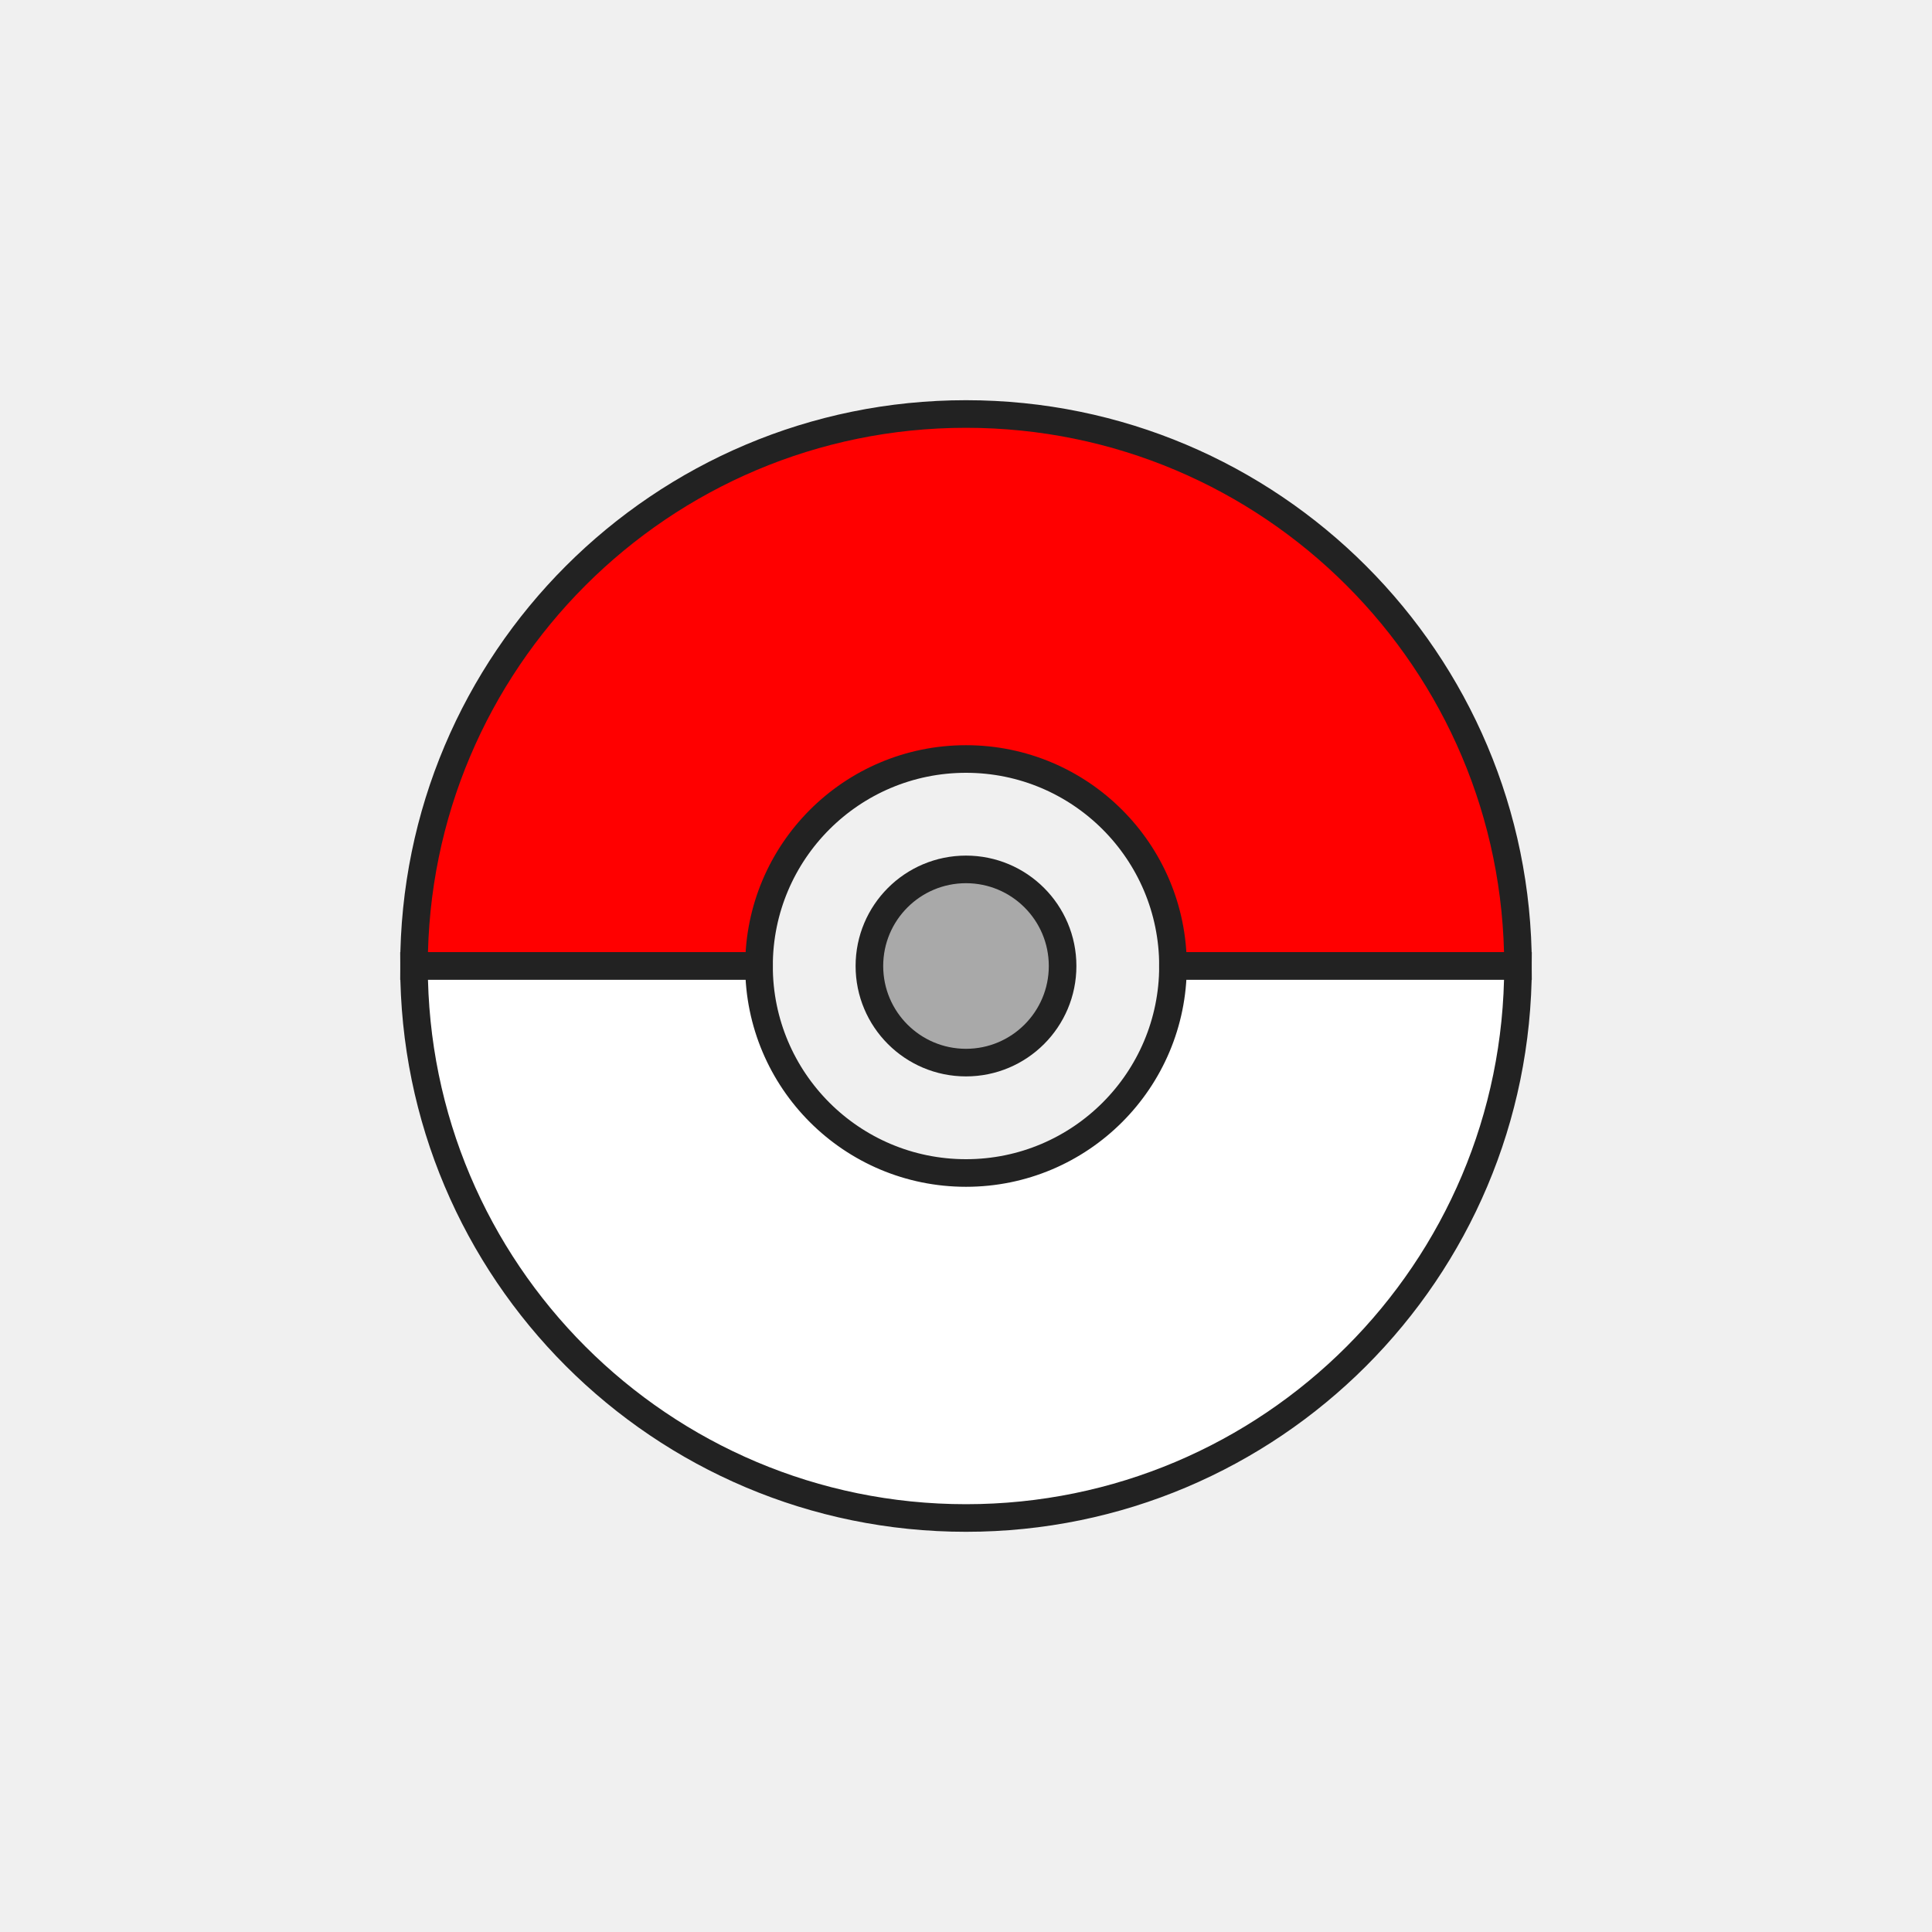
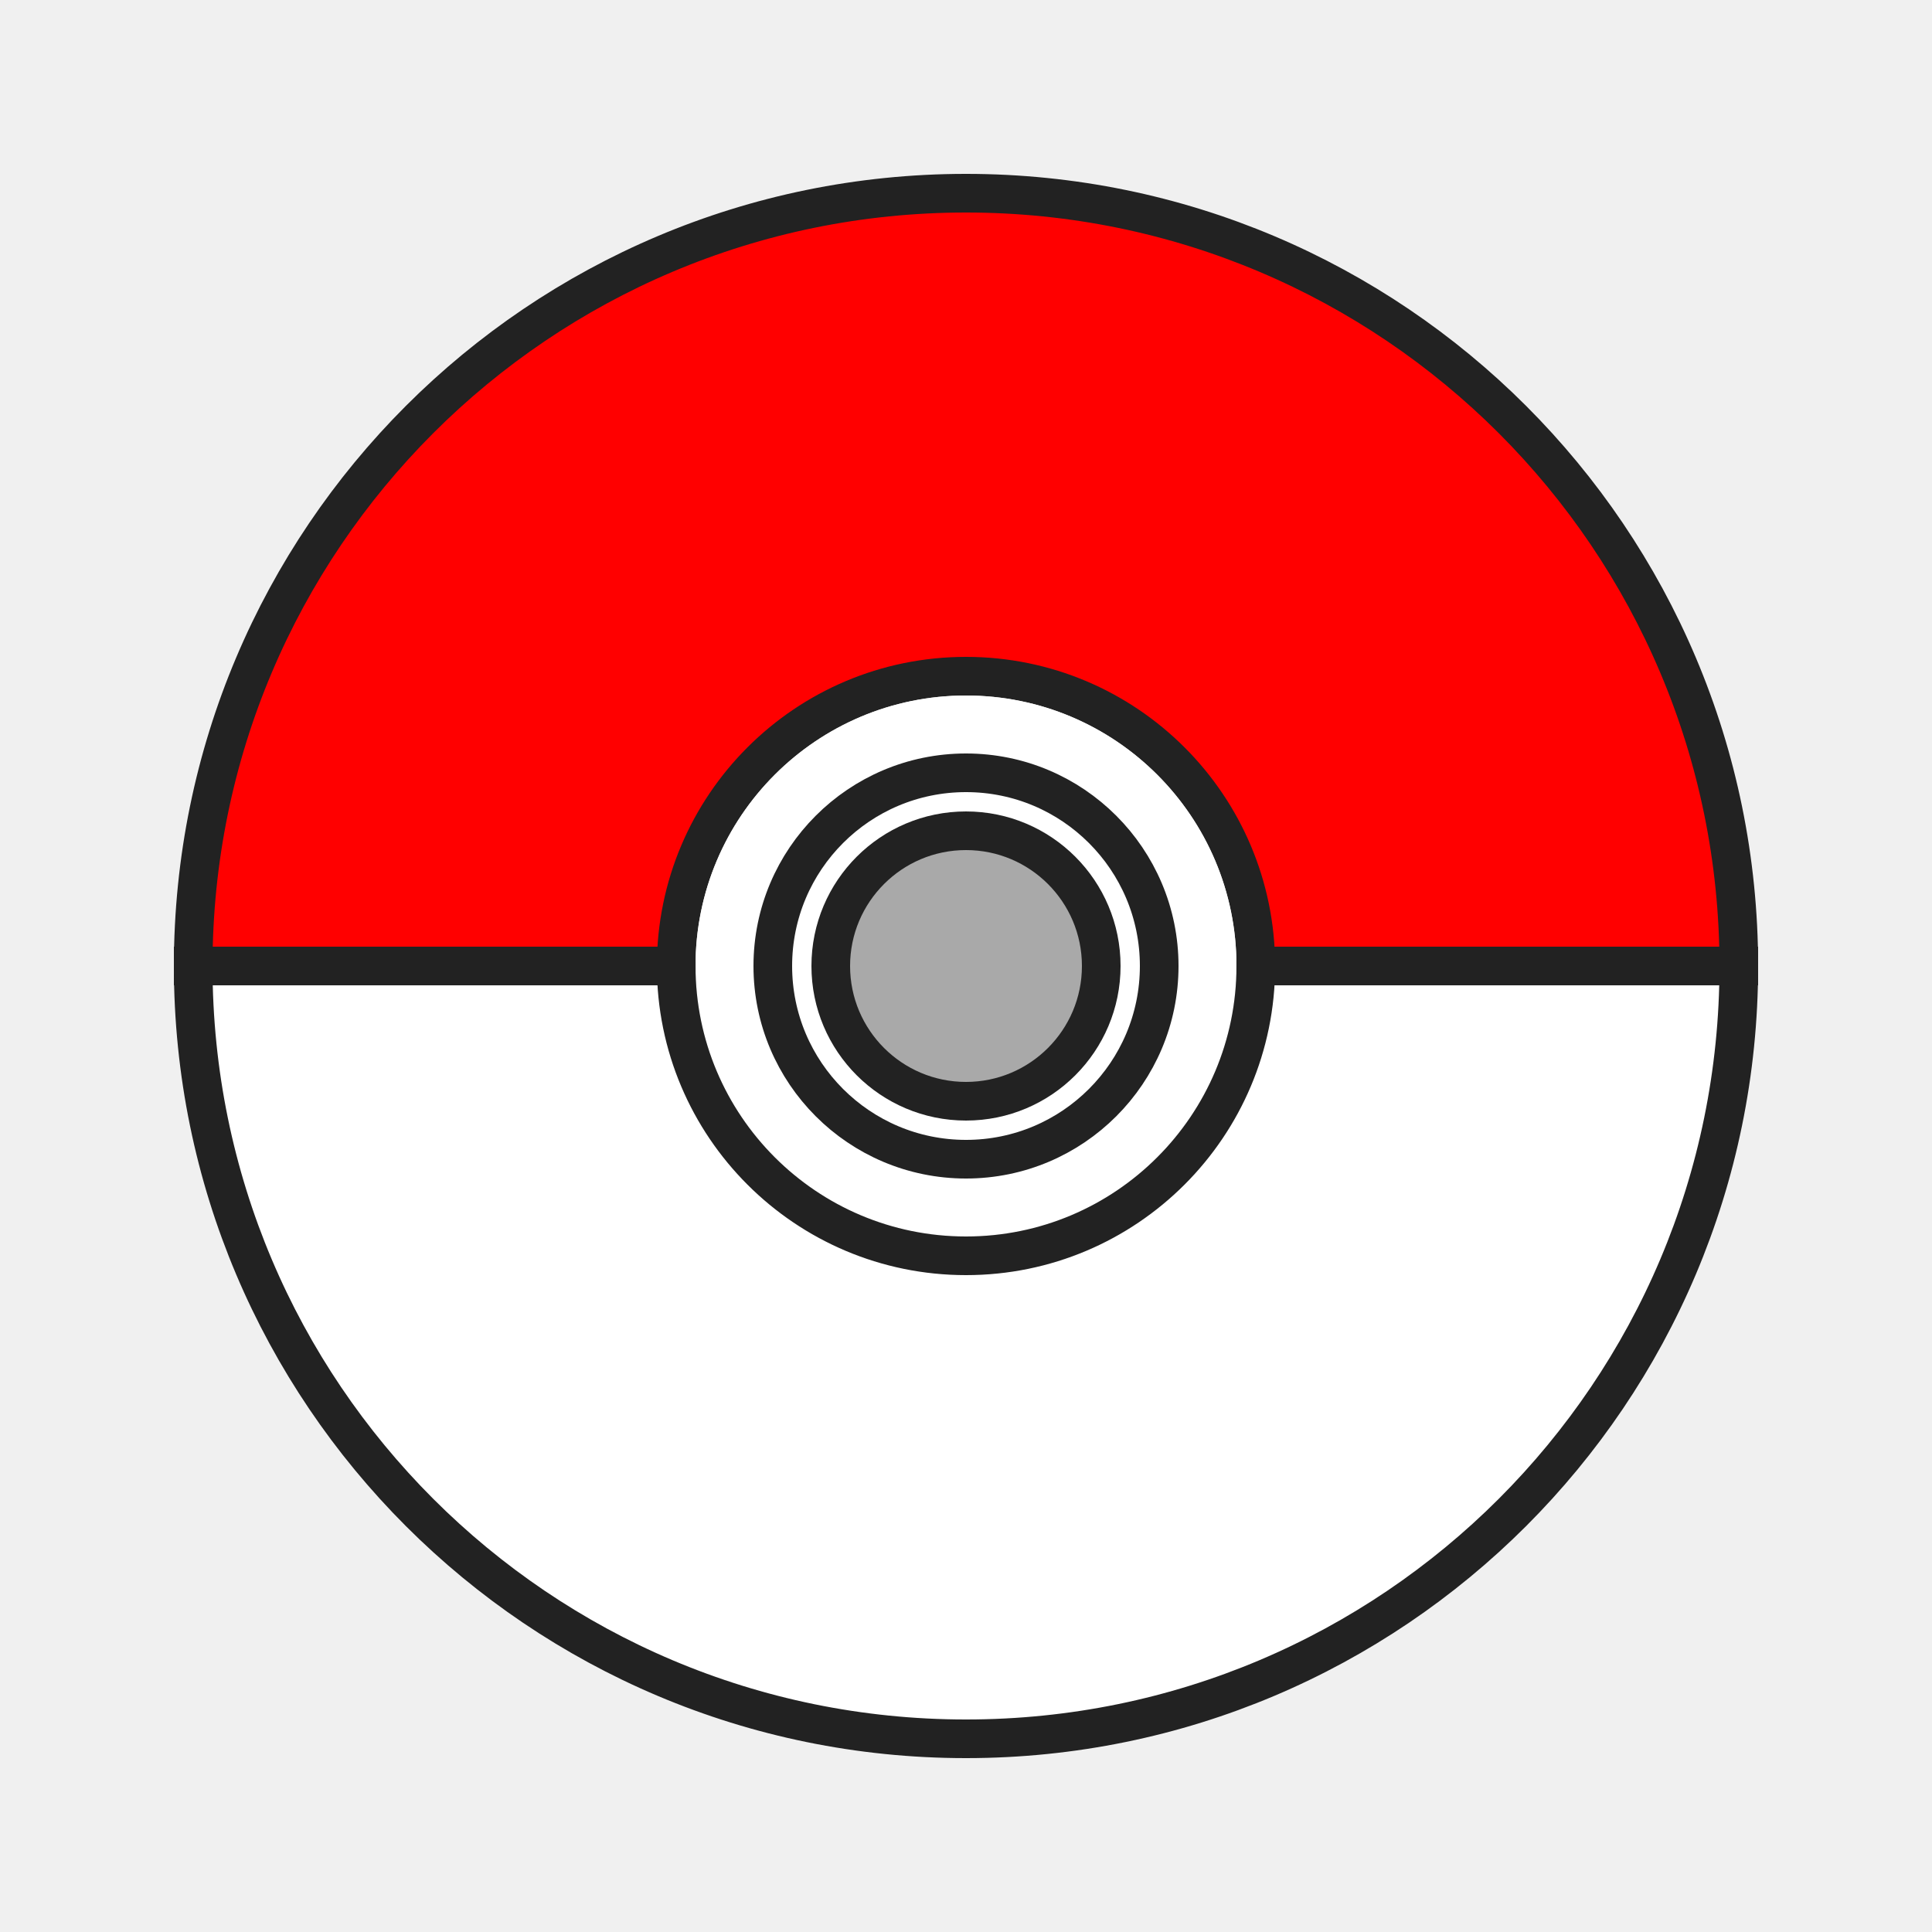
- <svg xmlns="http://www.w3.org/2000/svg" width="100%" height="100%" viewBox="15 15 70 70">
+ <svg xmlns="http://www.w3.org/2000/svg" width="100%" height="100%" viewBox="25 25 50 50">
  <path d="M 30 50     a 1 1 1 0 1 40 0     h-12.5     a 1 1 1 0 0 -15 0     z" fill="#f00" stroke="#222" />
+   <circle cx="50" cy="50" r="7" fill="white" />
+   <circle cx="50" cy="50" r="5" fill="white" stroke="#222" />
  <circle cx="50" cy="50" r="3.5" fill="darkgrey" stroke="#222" />
  <path d="M 30 50     a 1 1 1 0 0 40 0     h-12.5     a 1 1 1 0 1 -15 0     z" fill="#fff" stroke="#222" />
</svg>
